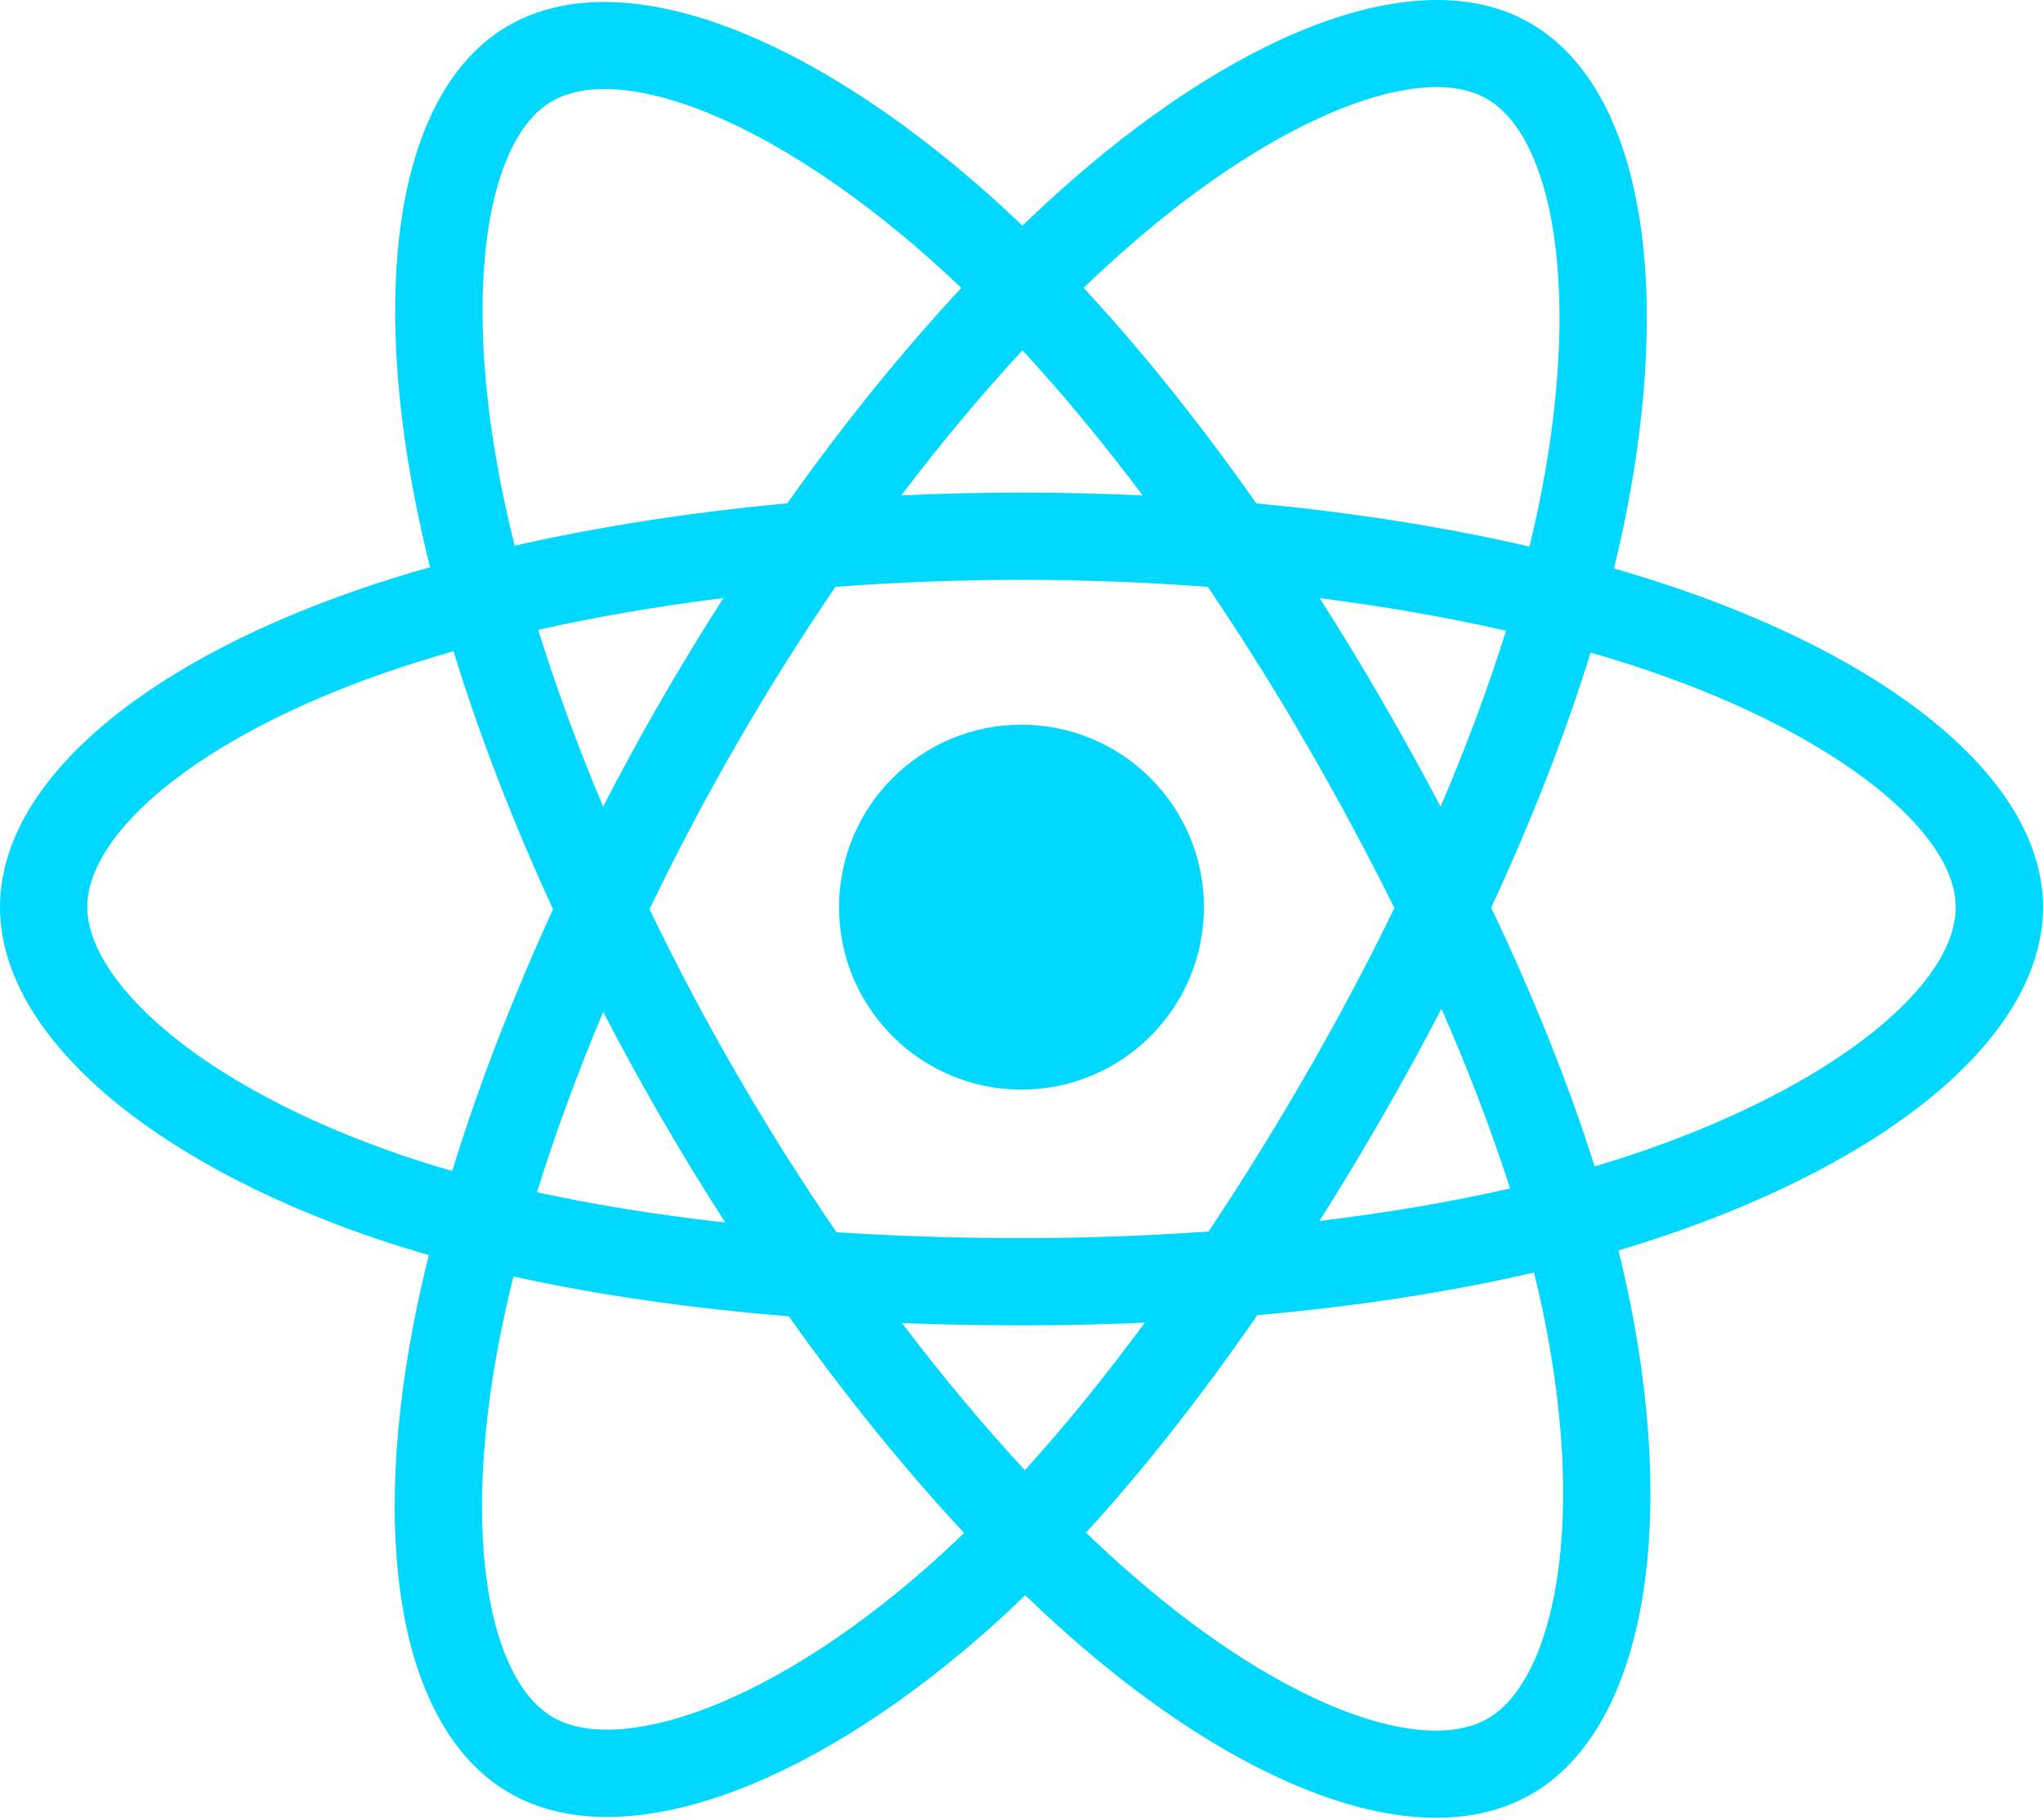
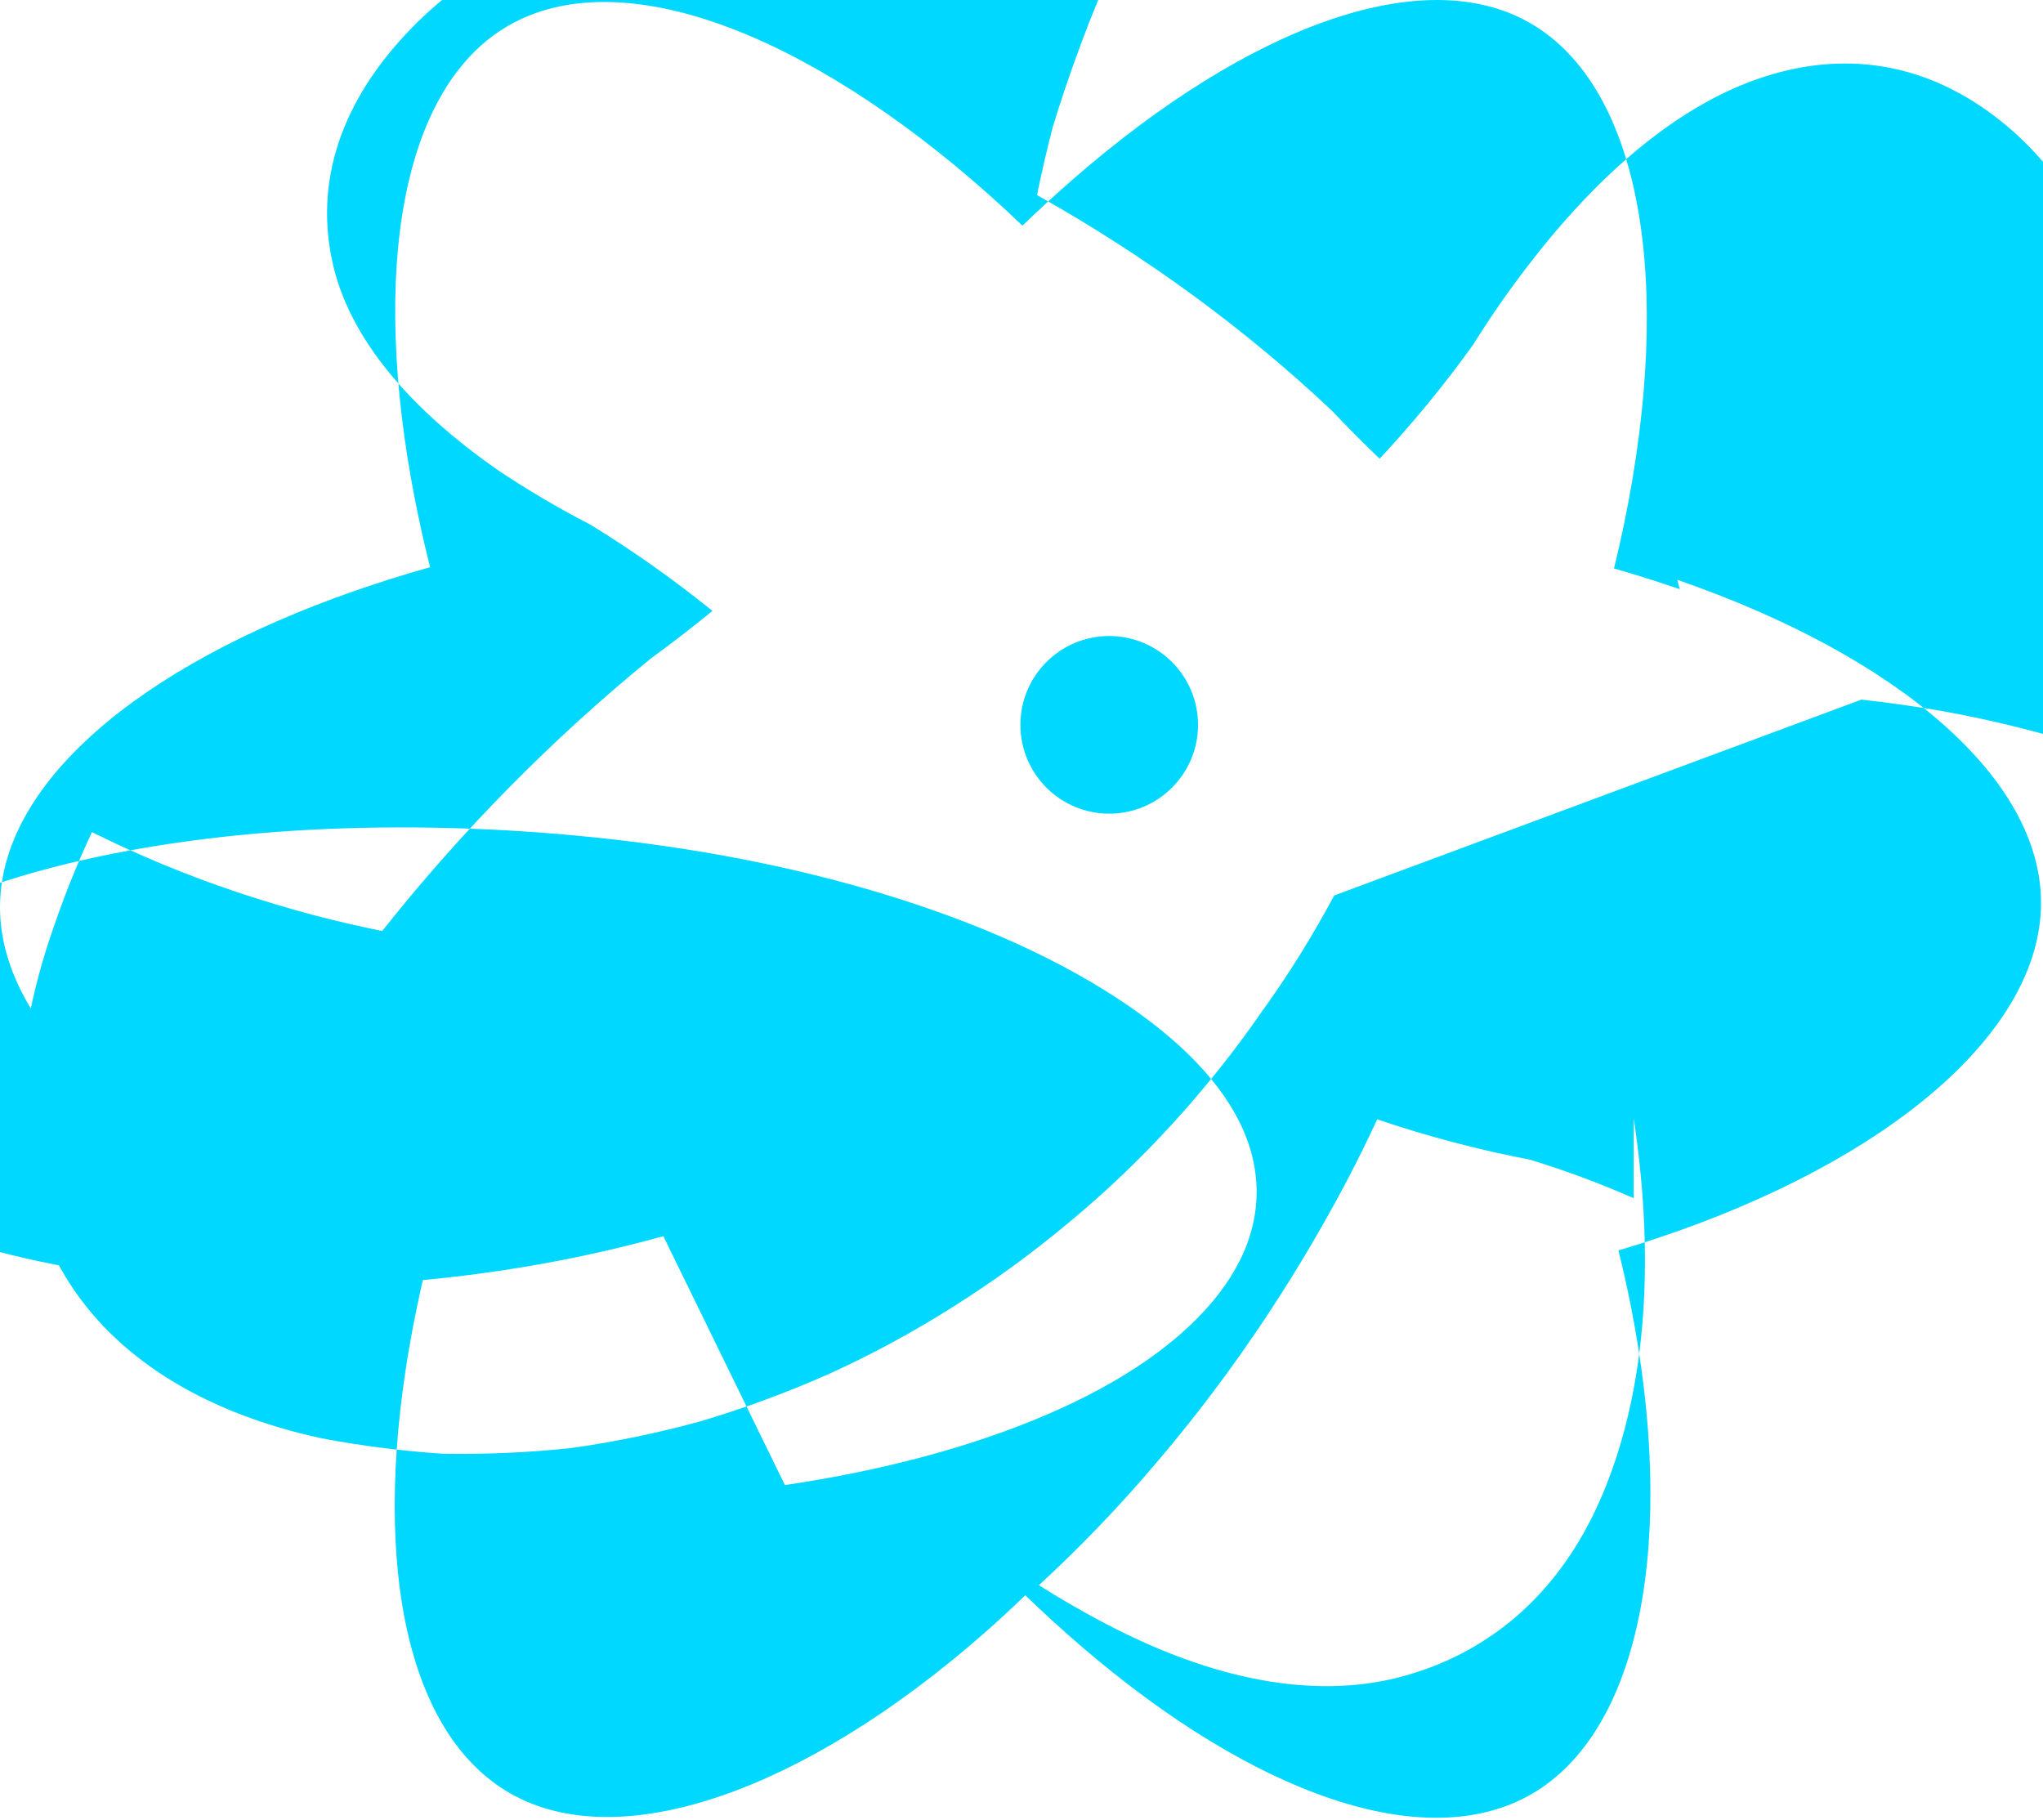
<svg xmlns="http://www.w3.org/2000/svg" aria-hidden="true" role="img" class="iconify iconify--logos" width="35.93" height="32" preserveAspectRatio="xMidYMid meet" viewBox="0 0 256 228">
-   <path fill="#00D8FF" d="M210.483 73.824a171.49 171.49 0 0 0-8.24-2.597c.465-1.9.893-3.777 1.273-5.621c6.238-30.281 2.16-54.676-11.769-62.708c-13.355-7.7-35.196.329-57.254 19.526a171.23 171.23 0 0 0-6.375 5.848a155.866 155.866 0 0 0-4.241-3.917C100.759 3.829 77.587-4.822 63.673 3.233C50.33 10.957 46.379 33.89 51.995 62.588a170.974 170.974 0 0 0 1.892 8.48c-3.28.932-6.445 1.924-9.474 2.98C17.309 83.498 0 98.307 0 113.668c0 15.865 18.582 31.778 46.812 41.427a145.52 145.52 0 0 0 6.921 2.165a167.467 167.467 0 0 0-2.01 9.138c-5.354 28.2-1.173 50.591 12.134 58.266c13.744 7.926 36.812-.22 59.273-19.855a145.567 145.567 0 0 0 5.342-4.923a168.064 168.064 0 0 0 6.92 6.314c21.758 18.722 43.246 26.282 56.54 18.586c13.731-7.949 18.194-32.003 12.4-61.268a145.016 145.016 0 0 0-1.535-6.842c1.62-.48 3.21-.974 4.76-1.488c29.348-9.723 48.443-25.443 48.443-41.52c0-15.417-17.868-30.326-45.517-39.844Zm-6.365 70.984c-1.4.463-2.836.91-4.3 1.345c-3.24-10.257-7.612-21.163-12.963-32.432c5.106-11 9.31-21.767 12.459-31.957c2.619.758 5.16 1.557 7.61 2.4c23.69 8.156 38.14 20.213 38.14 29.504c0 9.896-15.606 22.743-40.946 31.14Zm-10.514 20.834c2.562 12.94 2.927 24.64 1.23 33.787c-1.524 8.219-4.59 13.698-8.382 15.893c-8.067 4.67-25.32-1.4-43.927-17.412a156.726 156.726 0 0 1-6.437-5.87c7.214-7.889 14.423-17.06 21.459-27.246c12.376-1.098 24.068-2.894 34.671-5.345a134.17 134.17 0 0 1 1.386 6.193ZM87.276 214.515c-7.882 2.783-14.16 2.863-17.955.675c-8.075-4.657-11.432-22.636-6.853-46.752a156.923 156.923 0 0 1 1.869-8.499c10.486 2.32 22.093 3.988 34.498 4.994c7.084 9.967 14.501 19.128 21.976 27.15a134.668 134.668 0 0 1-4.877 4.492c-9.933 8.682-19.886 14.842-28.658 17.94ZM50.35 144.747c-12.483-4.267-22.792-9.812-29.858-15.863c-6.35-5.437-9.555-10.836-9.555-15.216c0-9.322 13.897-21.212 37.076-29.293c2.813-.98 5.757-1.905 8.812-2.773c3.204 10.42 7.406 21.315 12.477 32.332c-5.137 11.18-9.399 22.249-12.634 32.792a134.718 134.718 0 0 1-6.318-1.979Zm12.378-84.26c-4.811-24.587-1.616-43.134 6.425-47.789c8.564-4.958 27.502 2.111 47.463 19.835a144.318 144.318 0 0 1 3.841 3.545c-7.438 7.987-14.787 17.08-21.808 26.988c-12.04 1.116-23.565 2.908-34.161 5.309a160.342 160.342 0 0 1-1.76-7.887Zm110.427 27.268a347.8 347.8 0 0 0-7.785-12.803c8.168 1.033 15.994 2.404 23.343 4.08c-2.206 7.072-4.956 14.465-8.193 22.045a381.151 381.151 0 0 0-7.365-13.322Zm-45.032-43.861c5.044 5.465 10.096 11.566 15.065 18.186a322.04 322.04 0 0 0-30.257-.006c4.974-6.559 10.069-12.652 15.192-18.18ZM82.802 87.83a323.167 323.167 0 0 0-7.227 13.238c-3.184-7.553-5.909-14.98-8.134-22.152c7.304-1.634 15.093-2.97 23.209-3.984a321.524 321.524 0 0 0-7.848 12.897Zm8.081 65.352c-8.385-.936-16.291-2.203-23.593-3.793c2.26-7.3 5.045-14.885 8.298-22.6a321.187 321.187 0 0 0 7.257 13.246c2.594 4.48 5.28 8.868 8.038 13.147Zm37.542 31.03c-5.184-5.592-10.354-11.779-15.403-18.433c4.902.192 9.899.29 14.978.29c5.218 0 10.376-.117 15.453-.343c-4.985 6.774-10.018 12.97-15.028 18.486Zm52.198-57.817c3.422 7.8 6.306 15.345 8.596 22.52c-7.422 1.694-15.436 3.058-23.88 4.071a382.417 382.417 0 0 0 7.859-13.026a347.403 347.403 0 0 0 7.425-13.565Zm-16.898 8.101a358.557 358.557 0 0 1-12.281 19.815a329.4 329.4 0 0 1-23.444.823c-7.967 0-15.716-.248-23.178-.732a310.202 310.202 0 0 1-12.513-19.846h.001a307.41 307.41 0 0 1-10.923-20.627a310.278 310.278 0 0 1 10.89-20.637l-.001.001a307.318 307.318 0 0 1 12.413-19.761c7.613-.576 15.42-.876 23.31-.876H128c7.926 0 15.743.303 23.354.883a329.357 329.357 0 0 1 12.335 19.695a358.489 358.489 0 0 1 11.036 20.54a329.472 329.472 0 0 1-11 20.722Zm22.56-122.124c8.572 4.944 11.906 24.881 6.52 51.026c-.344 1.668-.73 3.367-1.15 5.09c-10.622-2.452-22.155-4.275-34.23-5.408c-7.034-10.017-14.323-19.124-21.64-27.008a160.789 160.789 0 0 1 5.888-5.4c18.9-16.447 36.564-22.941 44.612-18.3ZM128 90.808c12.625 0 22.86 10.235 22.86 22.86s-10.235 22.86-22.86 22.86s-22.86-10.235-22.86-22.86s10.235-22.86 22.86-22.86Z" />
+   <path fill="#00D8FF" d="M210.483 73.824a171.49 171.49 0 0 0-8.24-2.597c.465-1.9.893-3.777 1.273-5.621c6.238-30.281 2.16-54.676-11.769-62.708c-13.355-7.7-35.196.329-57.254 19.526a171.23 171.23 0 0 0-6.375 5.848a155.866 155.866 0 0 0-4.241-3.917C100.759 3.829 77.587-4.822 63.673 3.233C50.33 10.957 46.379 33.89 51.995 62.588a170.974 170.974 0 0 0 1.892 8.48c-3.28.932-6.445 1.924-9.474 2.98C17.309 83.498 0 98.307 0 113.668c0 15.865 18.582 31.778 46.812 41.427a145.52 145.52 0 0 0 6.921 2.165a167.467 167.467 0 0 0-2.01 9.138c-5.354 28.2-1.173 50.591 12.134 58.266c13.744 7.926 36.812-.22 59.273-19.855a145.567 145.567 0 0 0 5.342-4.923a168.064 168.064 0 0 0 6.92 6.314c21.758 18.722 43.246 26.282 56.54 18.586c13.731-7.949 18.194-32.003 12.4-61.268a145.016 145.016 0 0 0-1.535-6.842c1.62-.48 3.21-.977 4.76-1.494c29.013-9.66 48.195-25.854 48.195-42.056c0-15.534-17.73-30.828-45.587-40.48Zm-127.36 81.07c-11.726 3.25-24.04 5.263-36.59 5.986c-12.55.724-24.66.139-35.815-1.733c-10.103-1.693-19.134-4.34-26.665-7.805C-21.91 147.43-26 141.09-26 134.668c0-6.422 4.09-12.762 10.053-16.684c6.535-4.304 15.432-7.747 26.377-10.228c9.99-2.262 21.052-3.597 32.8-3.97c11.749-.373 23.796.18 35.717 1.647c12.923 1.592 25.08 4.273 35.986 7.932c11.907 3.993 21.856 9.002 29.38 14.775c6.893 5.29 11.21 11.013 12.62 16.832c1.41 5.82 0 11.636-4.137 17.04c-4.533 5.926-12.02 11.176-22.046 15.422c-9.246 3.913-20.2 6.84-32.397 8.647Zm121.588-14.76c2.83 18.63 1.394 35.025-4.199 47.793c-4.963 11.323-13.296 18.86-24.34 22.009c-10.49 2.985-22.982.97-36.49-5.902a117.91 117.91 0 0 1-9.5-5.408a168.087 168.087 0 0 0 7.347-7.186a163.488 163.488 0 0 0 5.793-6.33c9.71-11.08 18.29-23.587 25.455-37.164a167.472 167.472 0 0 0 3.795-7.693a143.974 143.974 0 0 0 19.14 5.054a117.91 117.91 0 0 1 12.999 4.827Zm-37.53-27.93a127.54 127.54 0 0 1-9.094 14.595a132.406 132.406 0 0 1-11.11 13.938a127.54 127.54 0 0 1-13.001 12.408a132.406 132.406 0 0 1-14.556 10.6a127.54 127.54 0 0 1-15.585 8.426a132.406 132.406 0 0 1-16.156 5.945a127.54 127.54 0 0 1-16.275 3.347a132.406 132.406 0 0 1-15.927.692a127.54 127.54 0 0 1-15.13-1.927c-15.06-3.24-26.08-10.29-32.11-20.2c-7.096-11.657-7.556-26.927-1.33-44.388a117.91 117.91 0 0 1 4.614-11.373a143.974 143.974 0 0 0 18.07 7.48a168.087 168.087 0 0 0 9.76 2.933a163.488 163.488 0 0 0 8.538 1.977c9.98-12.588 21.31-24.07 33.69-34.168a167.472 167.472 0 0 0 7.693-5.942a143.974 143.974 0 0 0-15.33-10.828a117.91 117.91 0 0 1-11.373-6.69c-11.62-8.046-18.75-16.866-20.83-25.819c-2.418-10.402.97-20.614 9.9-29.758c8.014-8.21 19.68-14.093 34.076-17.13c13.666-2.88 28.912-2.79 44.28.263a117.91 117.91 0 0 1 12.34 3.236a143.974 143.974 0 0 0-7.48 17.316a168.087 168.087 0 0 0-2.933 8.768a163.488 163.488 0 0 0-1.977 8.538c13.62 7.65 26.1 16.772 36.99 27.058a167.472 167.472 0 0 0 5.942 5.976a143.974 143.974 0 0 0 11.72-14.29a117.91 117.91 0 0 1 6.69-9.66c9.157-12.013 18.967-20.077 28.689-23.538c10.99-3.913 21.52-2.16 30.68 5.125c8.21 6.535 13.73 16.41 16.09 28.788c2.24 11.74 1.63 25.247-1.76 39.326a117.91 117.91 0 0 1-2.94 10.53a143.974 143.974 0 0 0-18.78-4.68a168.087 168.087 0 0 0-10.02-1.415Zm-28.19-32.51c-6.143 0-11.129 4.986-11.129 11.129c0 6.143 4.986 11.129 11.129 11.129c6.143 0 11.129-4.986 11.129-11.129c0-6.143-4.986-11.129-11.129-11.129Z" />
</svg>
